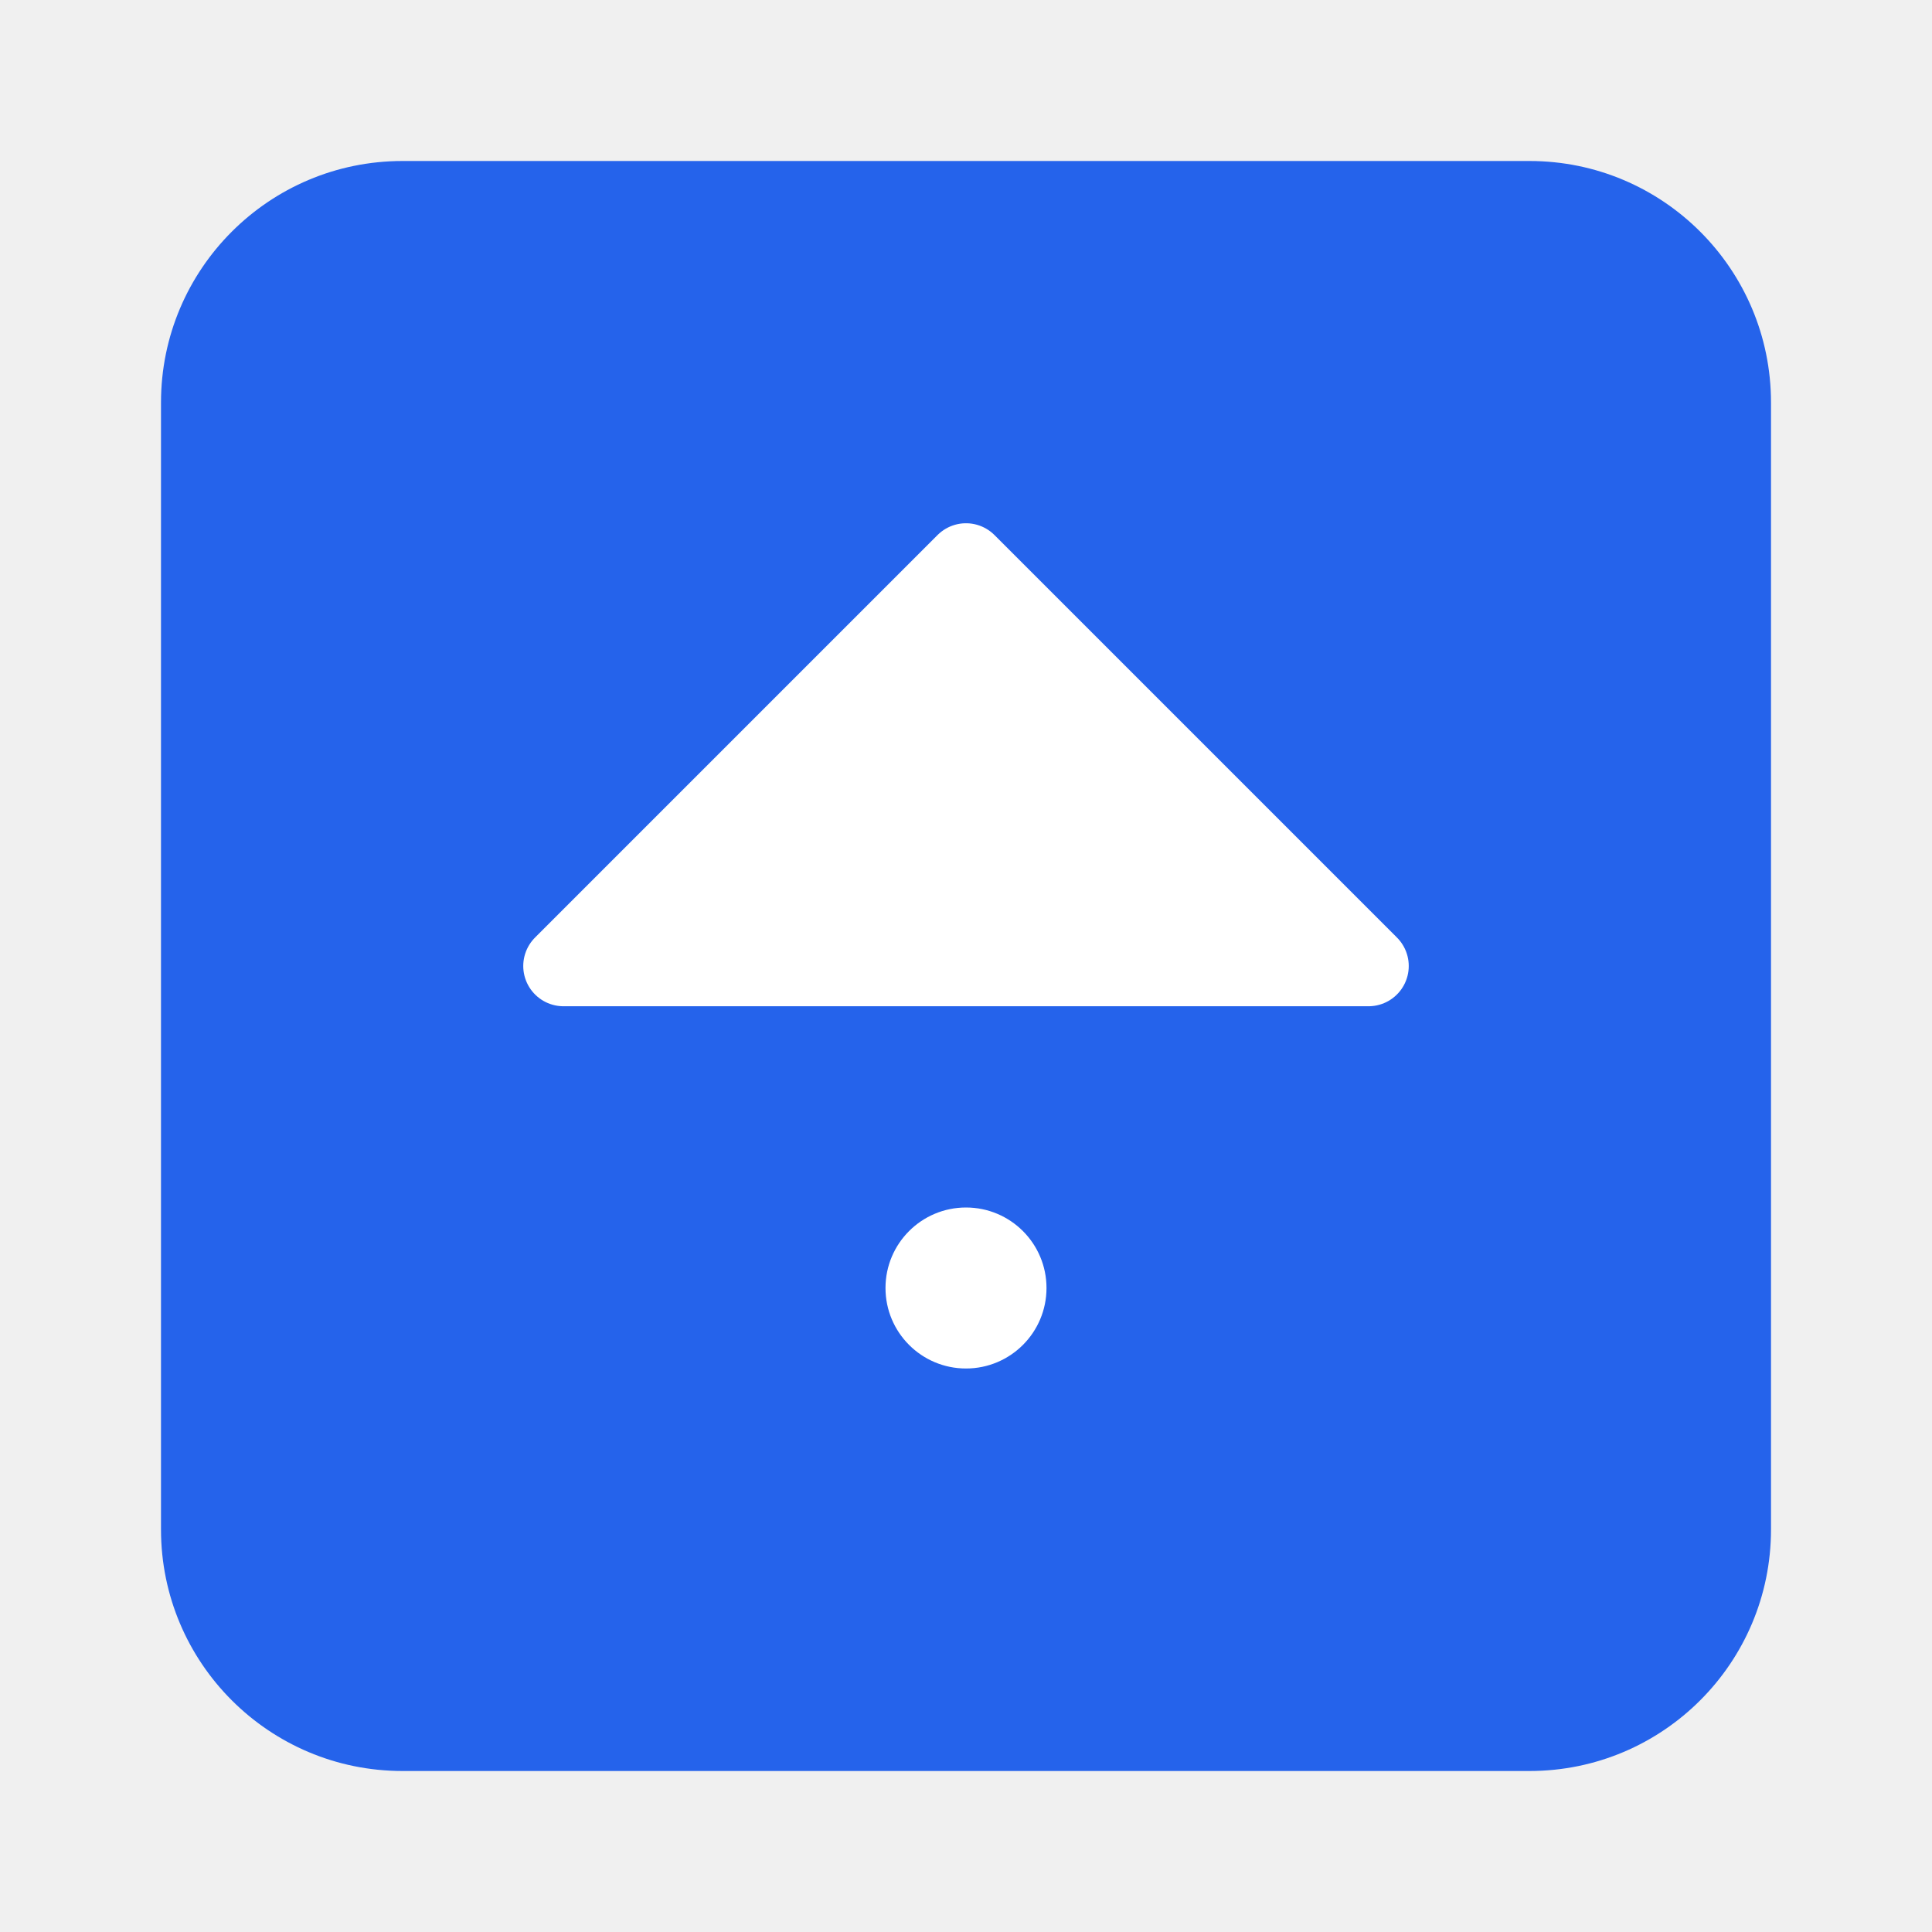
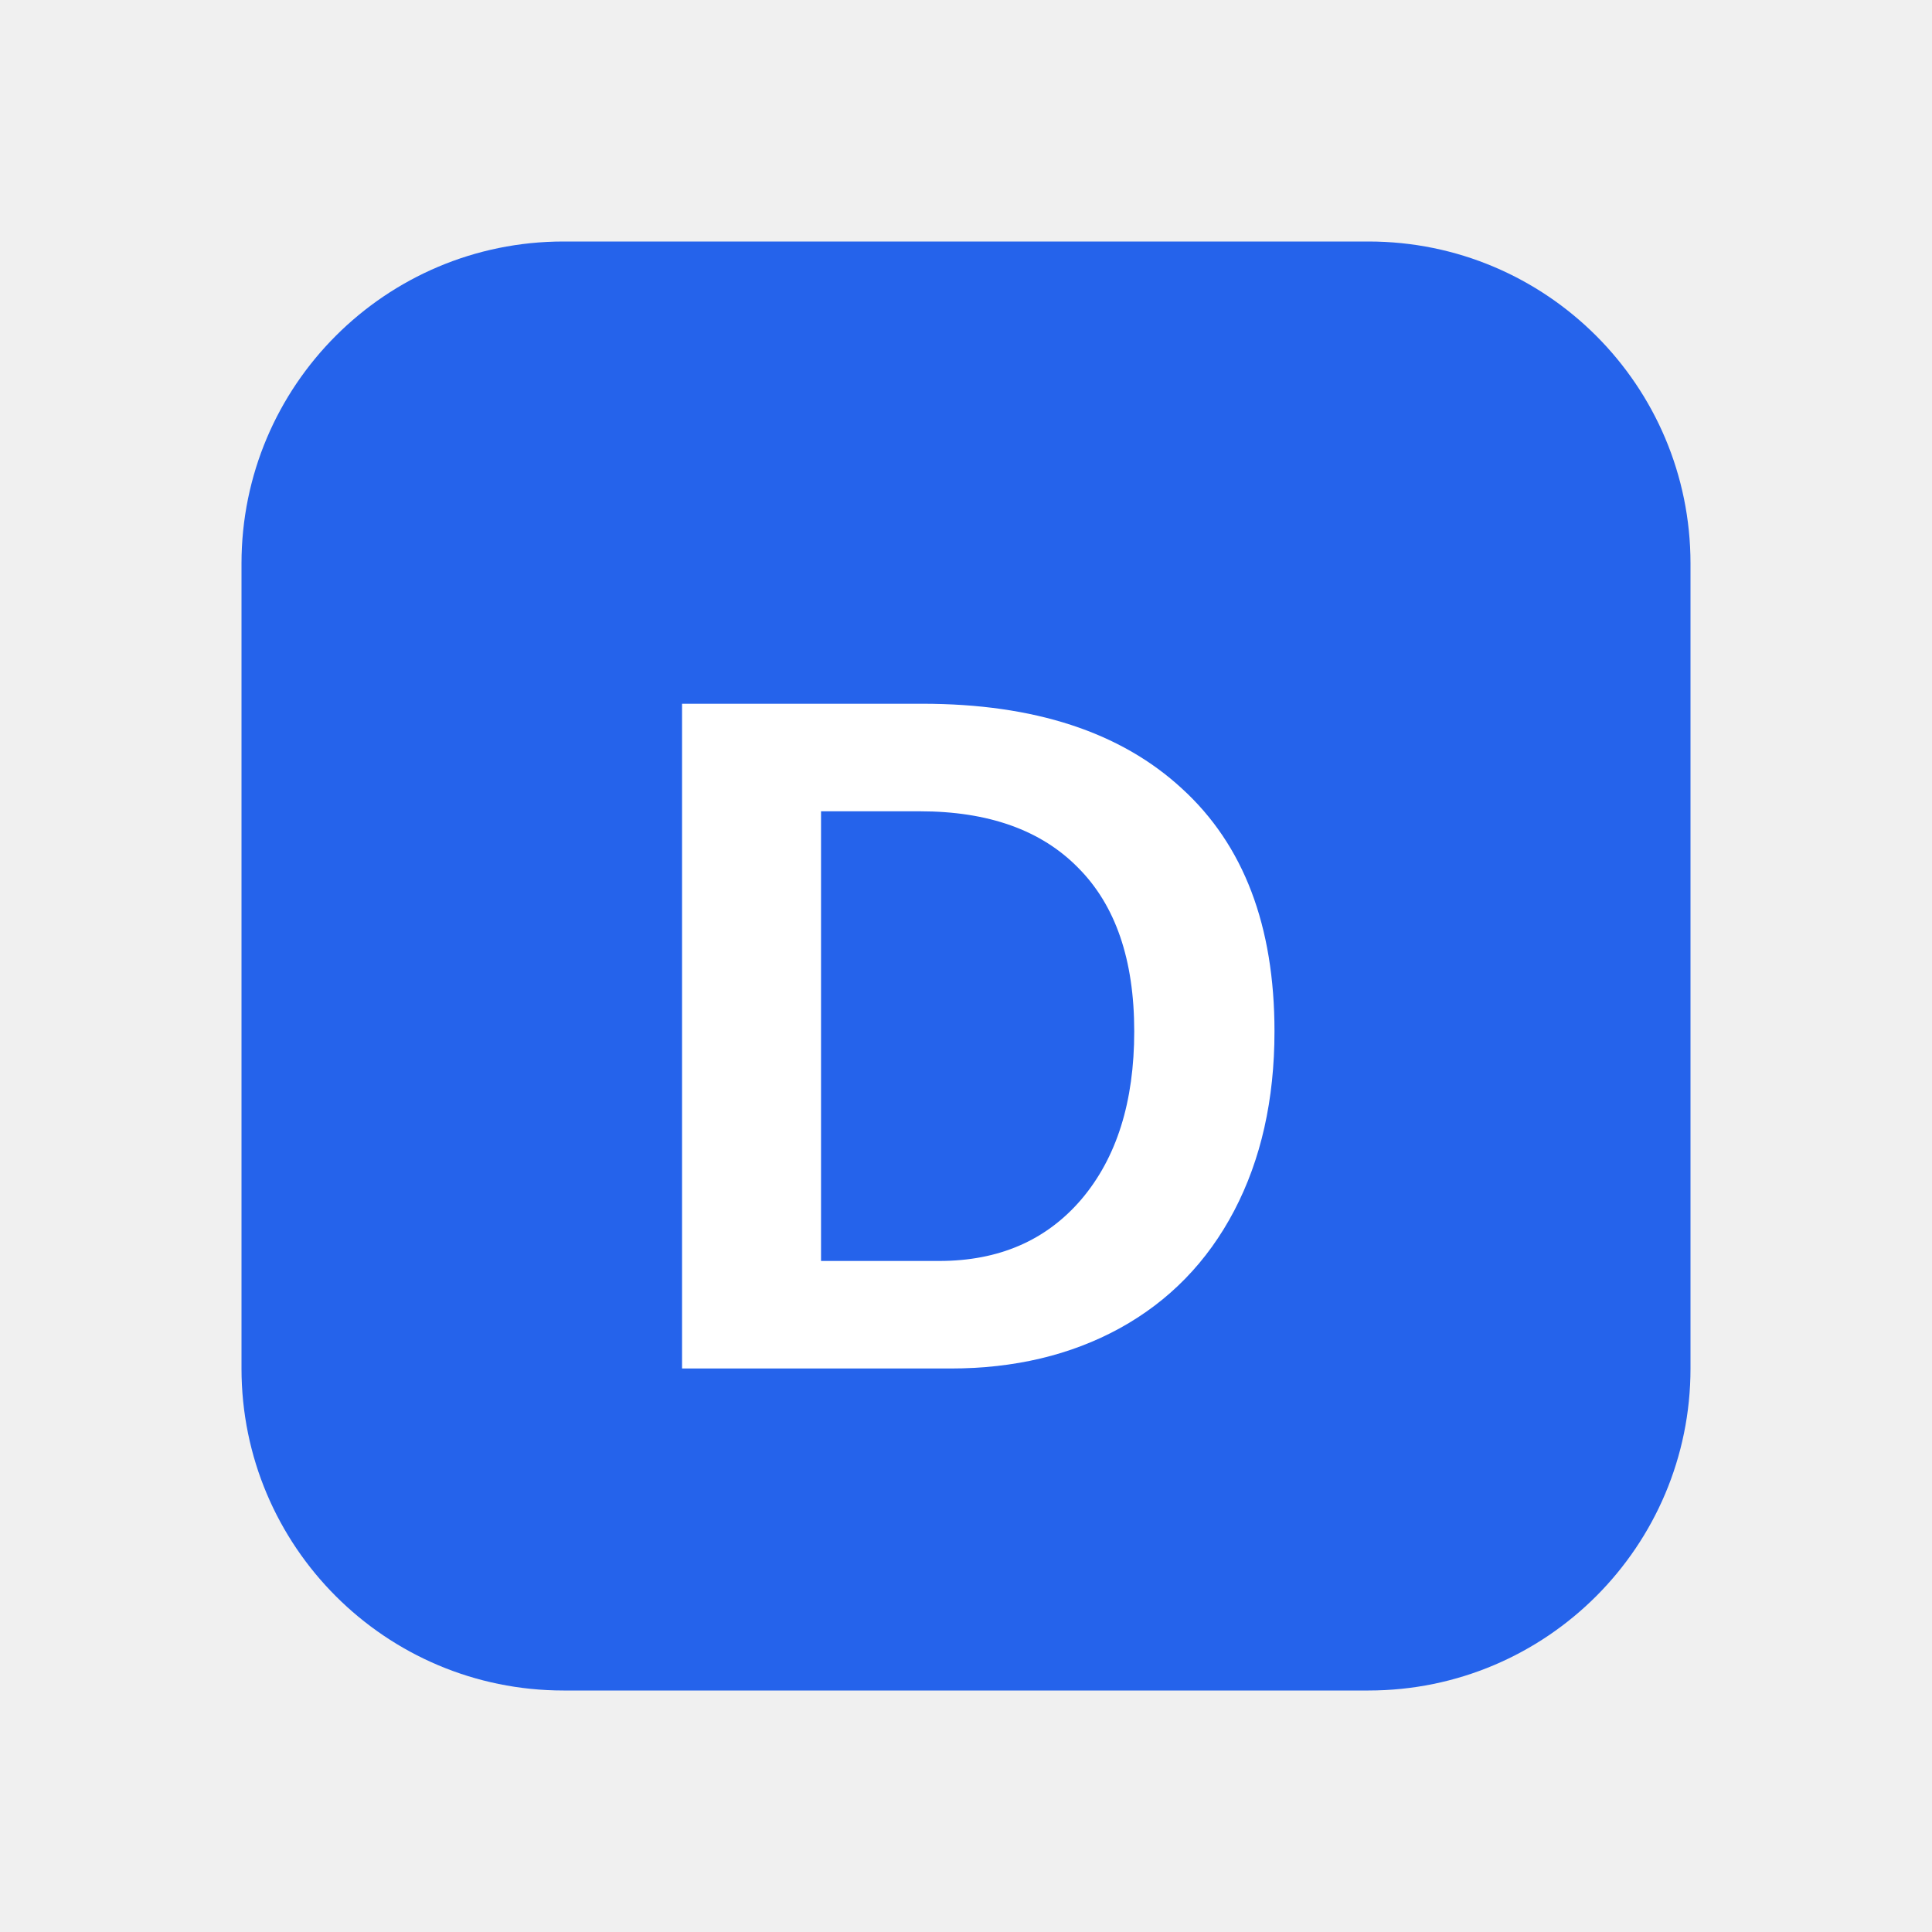
<svg xmlns="http://www.w3.org/2000/svg" width="48" height="48">
-   <rect x="4" y="4" width="40" height="40" rx="6" fill="#2563eb" />
-   <path d="M 14 24 L 34 24 L 24 14 Z" fill="#ffffff" stroke="#ffffff" stroke-width="2" stroke-linejoin="round" />
-   <circle cx="24" cy="32" r="2" fill="#ffffff" />
+   <rect x="6" y="6" width="36" height="36" rx="8" fill="#2563eb" />
+   <text x="24" y="34" font-family="Arial, Helvetica, sans-serif" font-size="24" font-weight="700" fill="#ffffff" text-anchor="middle">
+     D
+   </text>
</svg>
